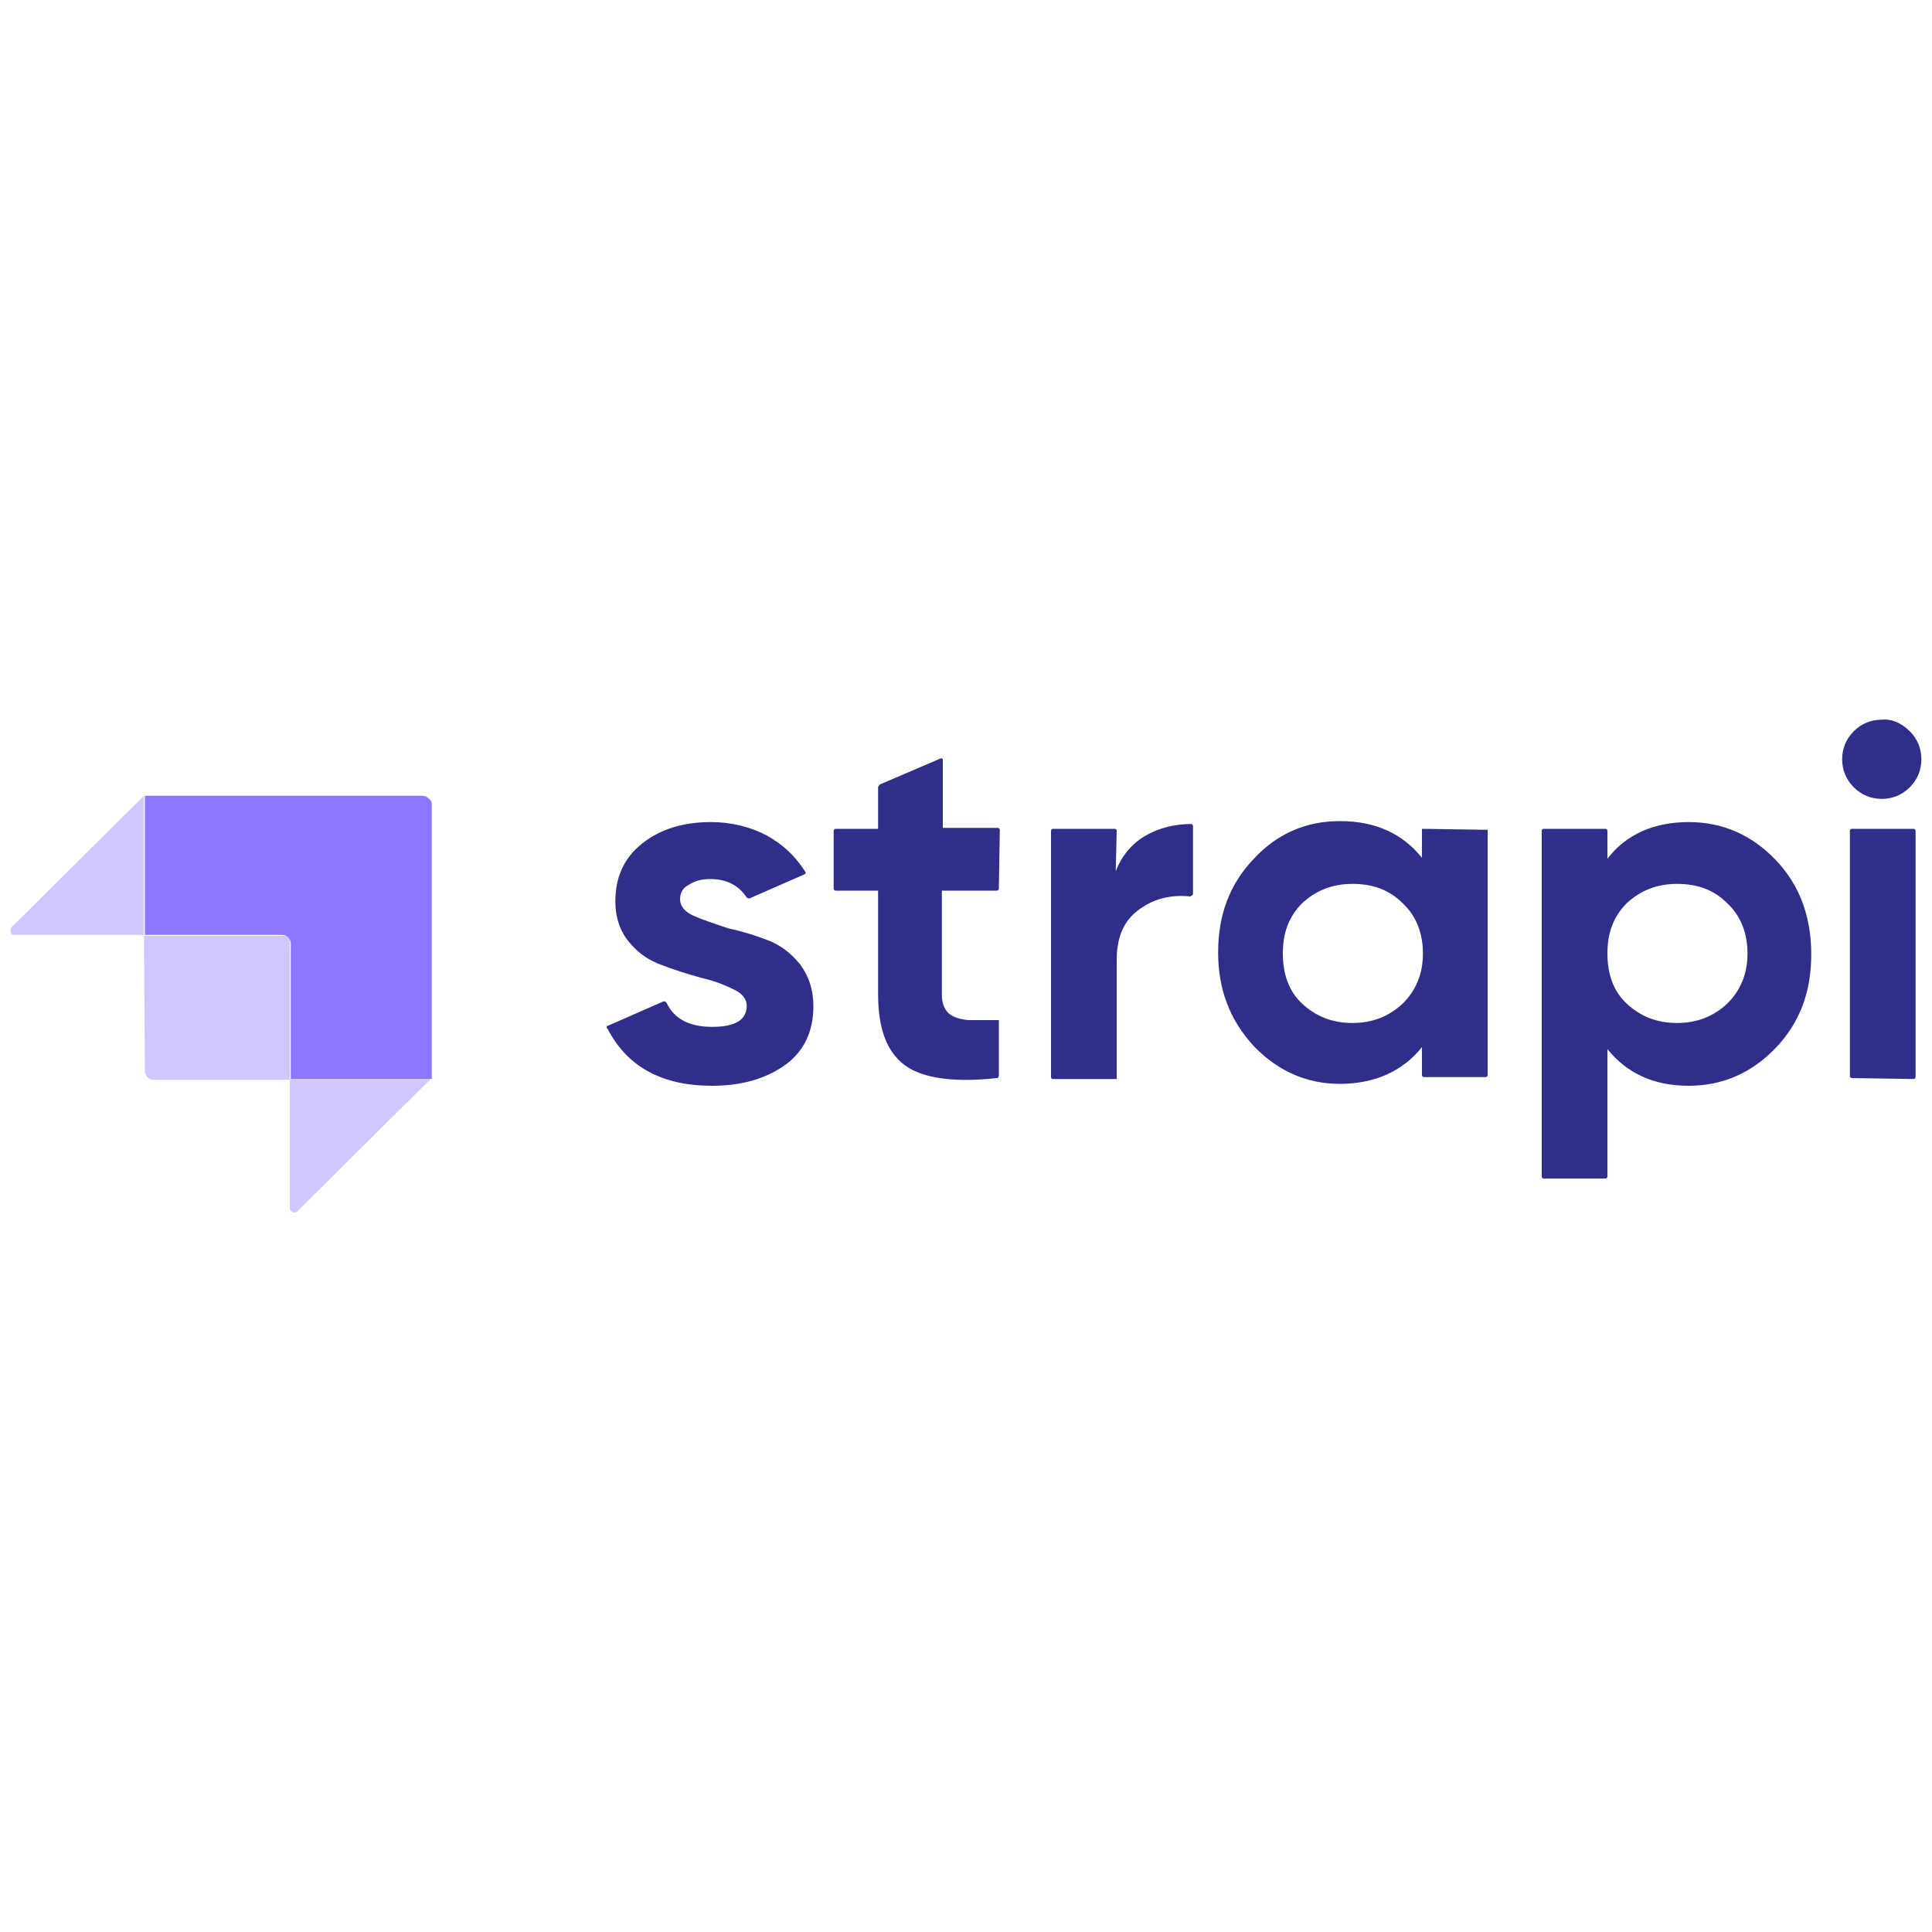
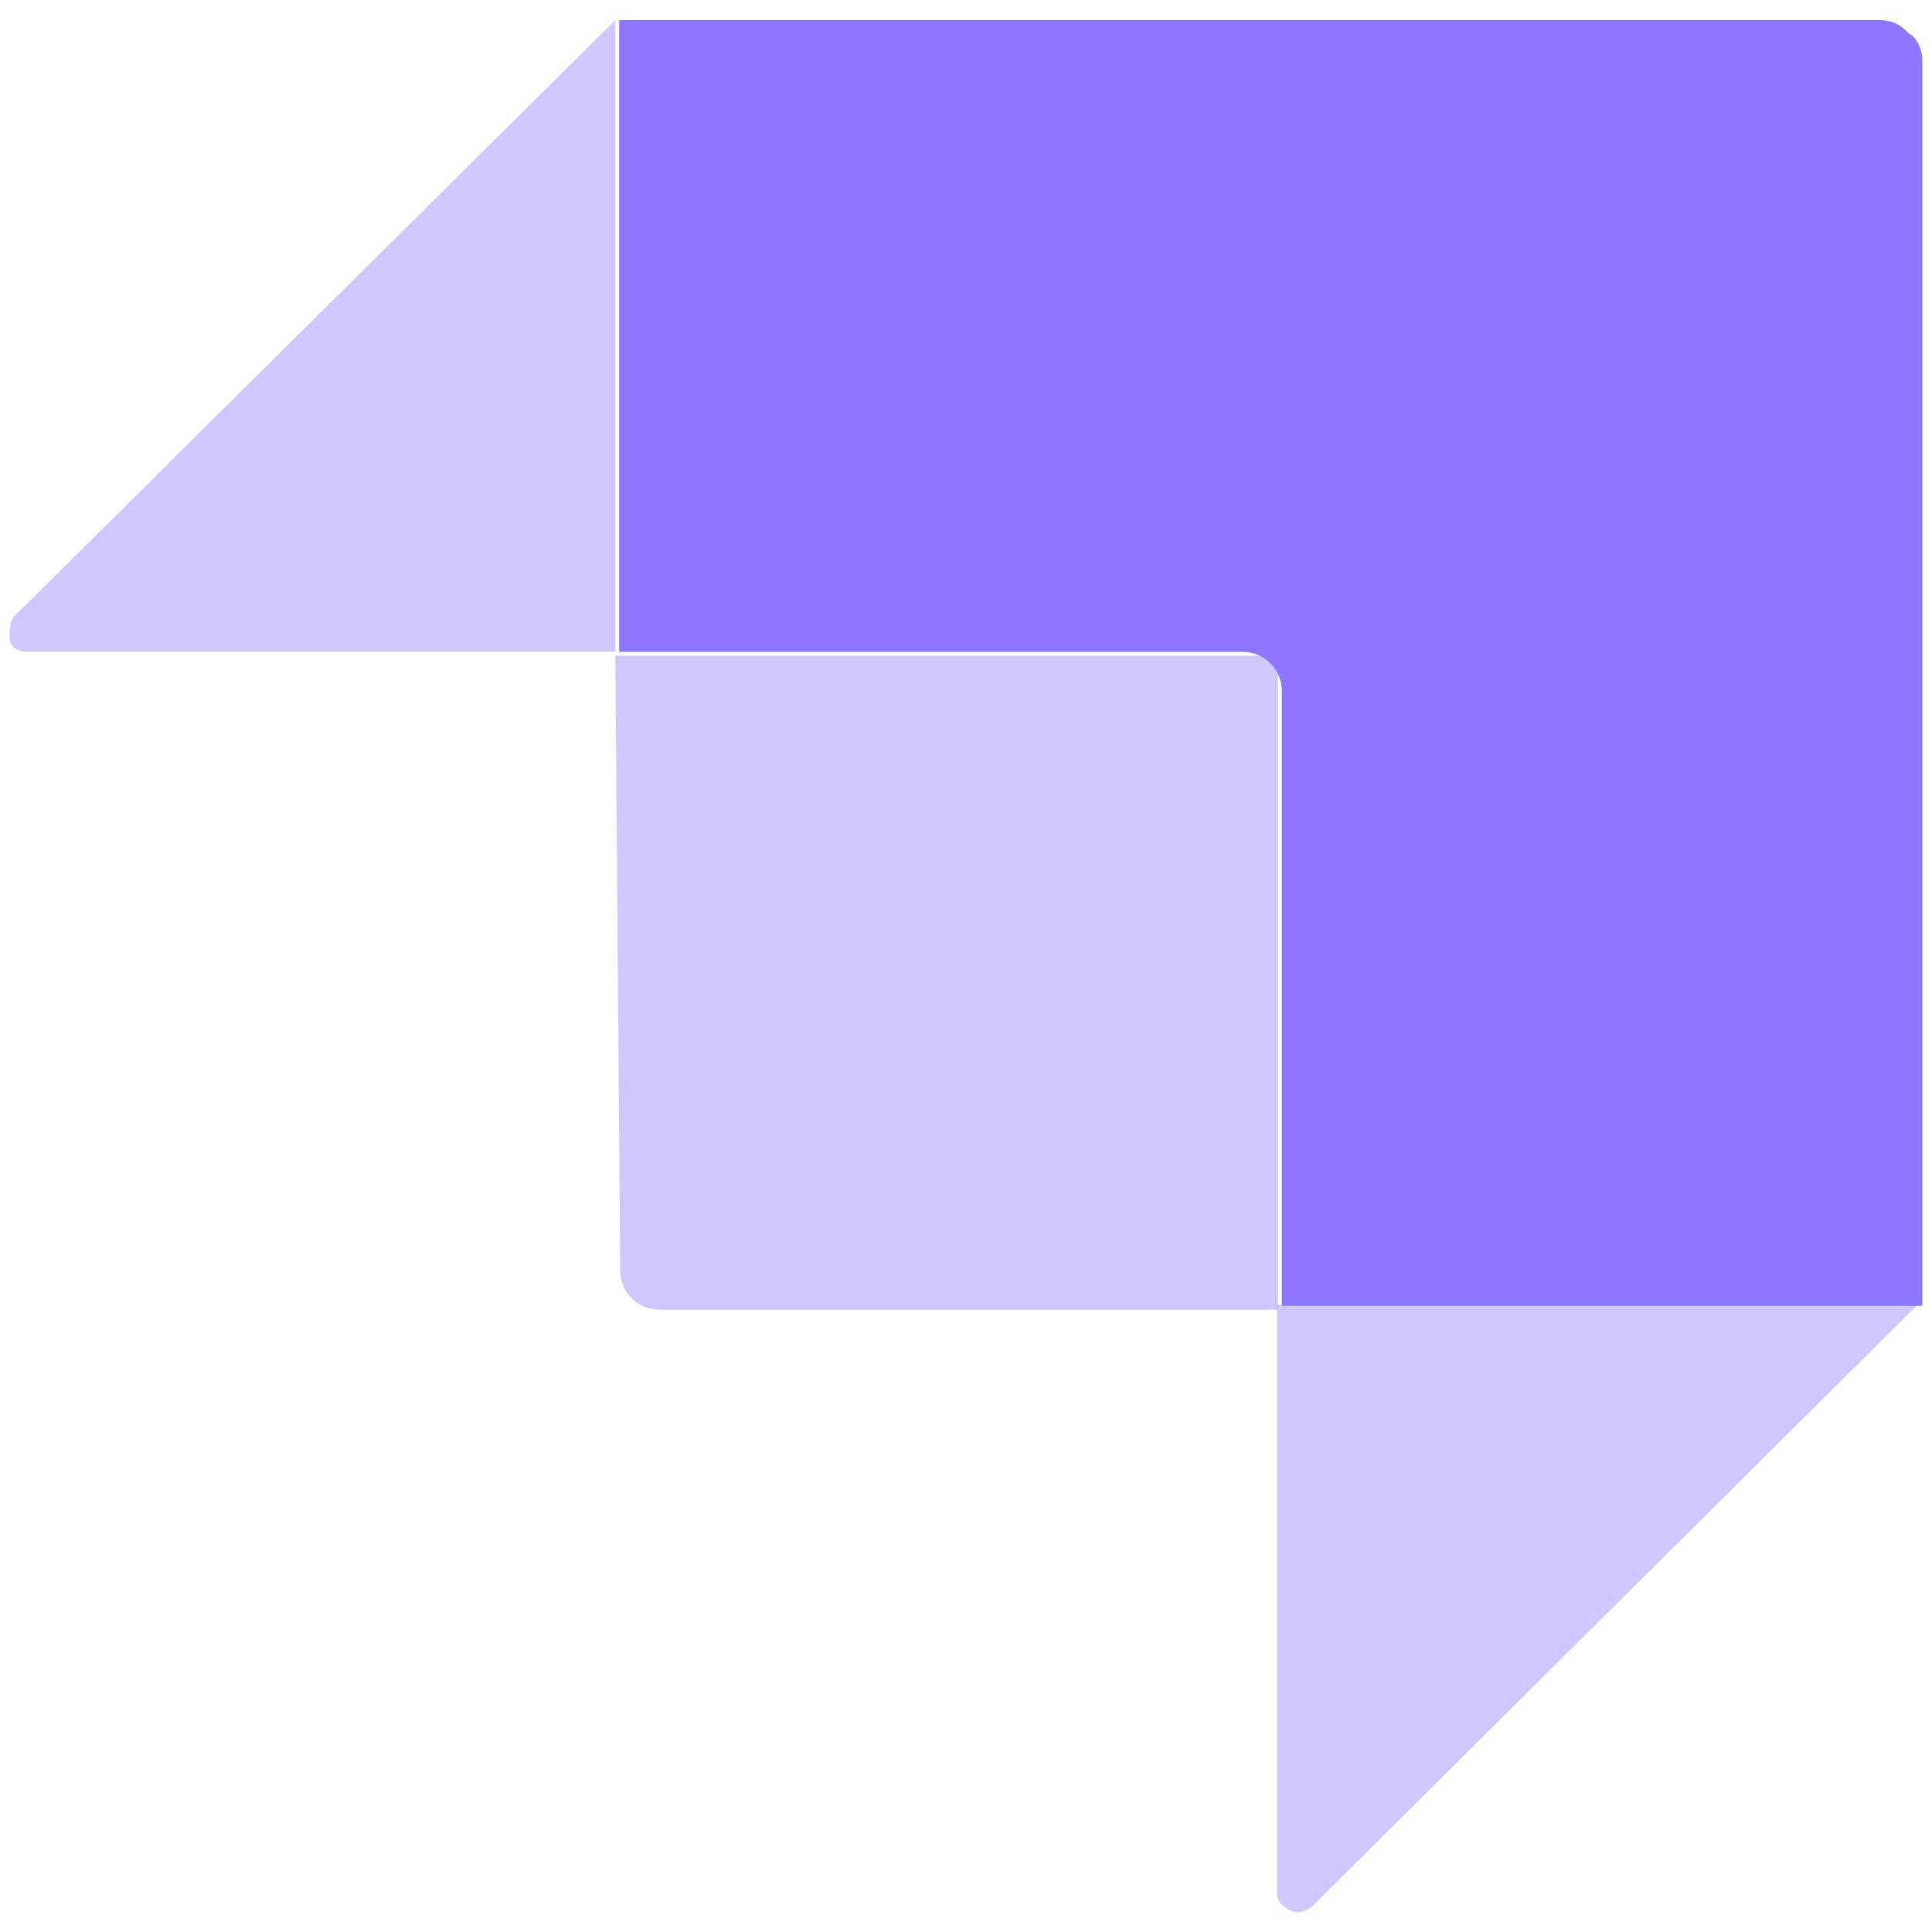
<svg xmlns="http://www.w3.org/2000/svg" version="1.1" id="Layer_1" x="0px" y="0px" viewBox="0 0 200 200" style="enable-background:new 0 0 200 200;" xml:space="preserve">
  <style type="text/css">
	.st0{fill-rule:evenodd;clip-rule:evenodd;fill:#8E75FF;}
	.st1{opacity:0.405;fill-rule:evenodd;clip-rule:evenodd;fill:#8E75FF;enable-background:new    ;}
	.st2{fill-rule:evenodd;clip-rule:evenodd;fill:#2F2E8B;}
</style>
  <g>
    <g transform="translate(0, 20.37877)">
-       <path class="st0" d="M43.7,62H15v14.4h14.2c0.5,0,0.9,0.4,0.9,0.9v14h14.6V62.9c0-0.2-0.1-0.5-0.3-0.6C44.2,62.1,44,62,43.7,62z" />
-       <path class="st1" d="M14.9,62v14.4H1.5c-0.2,0-0.4-0.1-0.4-0.3s0-0.4,0.1-0.5L14.9,62L14.9,62z M30.8,105    c-0.1,0.1-0.3,0.2-0.5,0.1c-0.2-0.1-0.3-0.2-0.3-0.4V91.3h14.6L30.8,105L30.8,105L30.8,105z" />
-       <path class="st1" d="M14.9,76.5h14.6c0.3,0,0.5,0.2,0.5,0.5v14.4H15.9c-0.5,0-0.9-0.4-0.9-0.9L14.9,76.5L14.9,76.5L14.9,76.5z" />
+       <path class="st0" d="M194.5-18.3H64.1v65.4h64.5c2.3,0,4.1,1.8,4.1,4.1v63.6H199v-129c0-0.9-0.5-2.3-1.4-2.7    C196.7-17.9,195.8-18.3,194.5-18.3z" />
+       <path class="st1" d="M63.7-18.3v65.4H2.8c-0.9,0-1.8-0.5-1.8-1.4c0-0.9,0-1.8,0.5-2.3L63.7-18.3L63.7-18.3z M135.9,176.9    c-0.5,0.5-1.4,0.9-2.3,0.5c-0.9-0.5-1.4-0.9-1.4-1.8v-60.9h66.3L135.9,176.9L135.9,176.9L135.9,176.9z" />
+       <path class="st1" d="M63.7,47.5H130c1.4,0,2.3,0.9,2.3,2.3v65.4h-64c-2.3,0-4.1-1.8-4.1-4.1L63.7,47.5L63.7,47.5L63.7,47.5z" />
    </g>
-     <path class="st2" d="M191.9,81.5c0.8,0.8,1.8,1.2,2.9,1.2c1.1,0,2.1-0.4,2.9-1.2c0.8-0.8,1.2-1.8,1.2-2.9c0-1.1-0.4-2.1-1.2-2.9   c-0.8-0.8-1.8-1.3-2.9-1.2c-1.1,0-2.1,0.4-2.9,1.2c-0.8,0.8-1.2,1.8-1.2,2.9C190.7,79.7,191.1,80.7,191.9,81.5z M103.4,92   c0,0.1-0.1,0.2-0.2,0.2h-5.7v10.7c0,0.9,0.2,1.5,0.7,2c0.5,0.4,1.1,0.6,2,0.7c0.8,0,1.8,0,2.9,0l0.2,0c0,0,0.1,0,0.1,0   c0,0,0,0.1,0,0.1v5.7c0,0.1-0.1,0.1-0.1,0.2l-0.1,0c-4.5,0.5-7.7,0-9.5-1.3c-1.9-1.4-2.8-3.8-2.8-7.4V92.2h-4.4   c-0.1,0-0.2-0.1-0.2-0.2V86c0-0.1,0.1-0.2,0.2-0.2h4.4v-4.3c0-0.1,0.1-0.2,0.2-0.3l6.3-2.7c0,0,0.1,0,0.1,0c0,0,0.1,0.1,0.1,0.1   v7.1h5.7c0.1,0,0.2,0.1,0.2,0.2L103.4,92L103.4,92L103.4,92z M115.5,90.2c0.6-1.6,1.7-2.9,3.1-3.7c1.4-0.8,3-1.2,4.7-1.2   c0.1,0,0.2,0.1,0.2,0.2v7c0,0.1,0,0.1-0.1,0.2c-0.1,0-0.1,0.1-0.2,0.1c-1.9-0.2-3.7,0.2-5.2,1.3c-1.6,1.1-2.4,2.8-2.4,5.3v12.2   c0,0,0,0.1,0,0.1c0,0-0.1,0-0.1,0H109c-0.1,0-0.2-0.1-0.2-0.2V86c0-0.1,0.1-0.2,0.2-0.2h6.4c0.1,0,0.2,0.1,0.2,0.2L115.5,90.2   L115.5,90.2L115.5,90.2z M147.3,85.8c0,0-0.1,0-0.1,0c0,0,0,0.1,0,0.1v2.9c-2-2.5-4.8-3.8-8.5-3.8c-3.5,0-6.5,1.3-8.9,3.9   c-2.5,2.6-3.7,5.8-3.7,9.7c0,3.8,1.2,7,3.7,9.7c2.5,2.6,5.5,3.9,8.9,3.9c3.6,0,6.5-1.3,8.5-3.8v2.9c0,0.1,0.1,0.2,0.2,0.2h6.4   c0.1,0,0.2-0.1,0.2-0.2V86c0,0,0-0.1,0-0.1c0,0-0.1,0-0.1,0L147.3,85.8L147.3,85.8L147.3,85.8z M134.8,103.9c1.4,1.3,3.1,2,5.2,2   c2.1,0,3.8-0.7,5.2-2c1.4-1.4,2.1-3.1,2.1-5.2s-0.7-3.9-2.1-5.2c-1.4-1.4-3.1-2-5.2-2c-2.1,0-3.8,0.7-5.2,2c-1.4,1.4-2,3.1-2,5.2   S133.4,102.6,134.8,103.9L134.8,103.9z M183.8,89c-2.5-2.6-5.5-3.9-9-3.9c-3.6,0-6.5,1.3-8.4,3.8V86c0-0.1-0.1-0.2-0.2-0.2h-6.4   c-0.1,0-0.2,0.1-0.2,0.2v35.8c0,0.1,0.1,0.2,0.2,0.2h6.4c0.1,0,0.2-0.1,0.2-0.2v-13.2c2,2.5,4.8,3.8,8.4,3.8c3.5,0,6.5-1.3,9-3.9   c2.5-2.6,3.7-5.8,3.7-9.7C187.5,94.9,186.3,91.6,183.8,89z M168.4,103.9c1.4,1.3,3.1,2,5.2,2c2.1,0,3.8-0.7,5.2-2   c1.4-1.4,2.1-3.1,2.1-5.2s-0.7-3.9-2.1-5.2c-1.4-1.4-3.1-2-5.2-2c-2.1,0-3.8,0.7-5.2,2c-1.4,1.4-2,3.1-2,5.2S167,102.6,168.4,103.9   L168.4,103.9z M191.7,111.6c-0.1,0-0.2-0.1-0.2-0.2V86c0-0.1,0.1-0.2,0.2-0.2h6.4c0.1,0,0.2,0.1,0.2,0.2v25.5   c0,0.1-0.1,0.2-0.2,0.2L191.7,111.6L191.7,111.6L191.7,111.6z M71.8,94.8c-0.9-0.4-1.4-1-1.4-1.7c0-0.7,0.3-1.2,0.9-1.5   c0.6-0.4,1.3-0.6,2.2-0.6c1.7,0,2.9,0.6,3.8,1.9c0.1,0.1,0.2,0.1,0.3,0.1l5.7-2.5c0,0,0.1-0.1,0.1-0.1c0,0,0-0.1,0-0.1   c-0.1-0.1-0.1-0.2-0.2-0.3c-1-1.5-2.2-2.6-3.8-3.5c-1.7-0.9-3.7-1.4-5.8-1.4c-2.8,0-5.2,0.7-7.1,2.2c-1.9,1.5-2.8,3.5-2.8,6   c0,1.7,0.5,3.1,1.4,4.2c0.9,1.1,2,1.9,3.4,2.4c1.3,0.5,2.6,0.9,4,1.3c1.3,0.3,2.4,0.7,3.4,1.2c0.9,0.4,1.4,1,1.4,1.7   c0,1.5-1.2,2.2-3.6,2.2c-2.3,0-3.9-0.8-4.7-2.5c-0.1-0.1-0.2-0.2-0.4-0.1l-5.7,2.5c0,0-0.1,0-0.1,0.1c0,0,0,0.1,0,0.1l0.1,0.1   c2,3.9,5.6,5.9,10.8,5.9c3,0,5.5-0.7,7.5-2.1c2-1.4,3-3.5,3-6.1c0-1.8-0.5-3.2-1.4-4.4c-0.9-1.1-2-2-3.4-2.5   c-1.3-0.5-2.6-0.9-4-1.2C73.9,95.6,72.7,95.2,71.8,94.8L71.8,94.8L71.8,94.8z" />
+     <path class="st2" d="M337.6,81.5c0.8,0.8,1.8,1.2,2.9,1.2s2.1-0.4,2.9-1.2c0.8-0.8,1.2-1.8,1.2-2.9s-0.4-2.1-1.2-2.9   c-0.8-0.8-1.8-1.3-2.9-1.2c-1.1,0-2.1,0.4-2.9,1.2c-0.8,0.8-1.2,1.8-1.2,2.9S336.8,80.7,337.6,81.5z M249.1,92   c0,0.1-0.1,0.2-0.2,0.2h-5.7v10.7c0,0.9,0.2,1.5,0.7,2c0.5,0.4,1.1,0.6,2,0.7c0.8,0,1.8,0,2.9,0h0.2h0.1v0.1v5.7   c0,0.1-0.1,0.1-0.1,0.2h-0.1c-4.5,0.5-7.7,0-9.5-1.3c-1.9-1.4-2.8-3.8-2.8-7.4V92.2h-4.4c-0.1,0-0.2-0.1-0.2-0.2v-6   c0-0.1,0.1-0.2,0.2-0.2h4.4v-4.3c0-0.1,0.1-0.2,0.2-0.3l6.3-2.7h0.1l0.1,0.1v7.1h5.7c0.1,0,0.2,0.1,0.2,0.2L249.1,92L249.1,92   L249.1,92z M261.2,90.2c0.6-1.6,1.7-2.9,3.1-3.7c1.4-0.8,3-1.2,4.7-1.2c0.1,0,0.2,0.1,0.2,0.2v7c0,0.1,0,0.1-0.1,0.2   c-0.1,0-0.1,0.1-0.2,0.1c-1.9-0.2-3.7,0.2-5.2,1.3c-1.6,1.1-2.4,2.8-2.4,5.3v12.2v0.1h-0.1h-6.5c-0.1,0-0.2-0.1-0.2-0.2V86   c0-0.1,0.1-0.2,0.2-0.2h6.4c0.1,0,0.2,0.1,0.2,0.2L261.2,90.2L261.2,90.2L261.2,90.2z M293,85.8h-0.1v0.1v2.9   c-2-2.5-4.8-3.8-8.5-3.8c-3.5,0-6.5,1.3-8.9,3.9c-2.5,2.6-3.7,5.8-3.7,9.7c0,3.8,1.2,7,3.7,9.7c2.5,2.6,5.5,3.9,8.9,3.9   c3.6,0,6.5-1.3,8.5-3.8v2.9c0,0.1,0.1,0.2,0.2,0.2h6.4c0.1,0,0.2-0.1,0.2-0.2V86v-0.1h-0.1L293,85.8L293,85.8L293,85.8z    M280.5,103.9c1.4,1.3,3.1,2,5.2,2s3.8-0.7,5.2-2c1.4-1.4,2.1-3.1,2.1-5.2s-0.7-3.9-2.1-5.2c-1.4-1.4-3.1-2-5.2-2   c-2.1,0-3.8,0.7-5.2,2c-1.4,1.4-2,3.1-2,5.2S279.1,102.6,280.5,103.9L280.5,103.9z M329.5,89c-2.5-2.6-5.5-3.9-9-3.9   c-3.6,0-6.5,1.3-8.4,3.8V86c0-0.1-0.1-0.2-0.2-0.2h-6.4c-0.1,0-0.2,0.1-0.2,0.2v35.8c0,0.1,0.1,0.2,0.2,0.2h6.4   c0.1,0,0.2-0.1,0.2-0.2v-13.2c2,2.5,4.8,3.8,8.4,3.8c3.5,0,6.5-1.3,9-3.9s3.7-5.8,3.7-9.7C333.2,94.9,332,91.6,329.5,89z    M314.1,103.9c1.4,1.3,3.1,2,5.2,2c2.1,0,3.8-0.7,5.2-2c1.4-1.4,2.1-3.1,2.1-5.2s-0.7-3.9-2.1-5.2c-1.4-1.4-3.1-2-5.2-2   s-3.8,0.7-5.2,2c-1.4,1.4-2,3.1-2,5.2S312.7,102.6,314.1,103.9L314.1,103.9z M337.4,111.6c-0.1,0-0.2-0.1-0.2-0.2V86   c0-0.1,0.1-0.2,0.2-0.2h6.4c0.1,0,0.2,0.1,0.2,0.2v25.5c0,0.1-0.1,0.2-0.2,0.2L337.4,111.6L337.4,111.6L337.4,111.6z M217.5,94.8   c-0.9-0.4-1.4-1-1.4-1.7s0.3-1.2,0.9-1.5c0.6-0.4,1.3-0.6,2.2-0.6c1.7,0,2.9,0.6,3.8,1.9c0.1,0.1,0.2,0.1,0.3,0.1l5.7-2.5l0.1-0.1   v-0.1c-0.1-0.1-0.1-0.2-0.2-0.3c-1-1.5-2.2-2.6-3.8-3.5c-1.7-0.9-3.7-1.4-5.8-1.4c-2.8,0-5.2,0.7-7.1,2.2c-1.9,1.5-2.8,3.5-2.8,6   c0,1.7,0.5,3.1,1.4,4.2c0.9,1.1,2,1.9,3.4,2.4c1.3,0.5,2.6,0.9,4,1.3c1.3,0.3,2.4,0.7,3.4,1.2c0.9,0.4,1.4,1,1.4,1.7   c0,1.5-1.2,2.2-3.6,2.2c-2.3,0-3.9-0.8-4.7-2.5c-0.1-0.1-0.2-0.2-0.4-0.1l-5.7,2.5c0,0-0.1,0-0.1,0.1v0.1l0.1,0.1   c2,3.9,5.6,5.9,10.8,5.9c3,0,5.5-0.7,7.5-2.1s3-3.5,3-6.1c0-1.8-0.5-3.2-1.4-4.4c-0.9-1.1-2-2-3.4-2.5c-1.3-0.5-2.6-0.9-4-1.2   C219.6,95.6,218.4,95.2,217.5,94.8L217.5,94.8L217.5,94.8z" />
  </g>
</svg>
